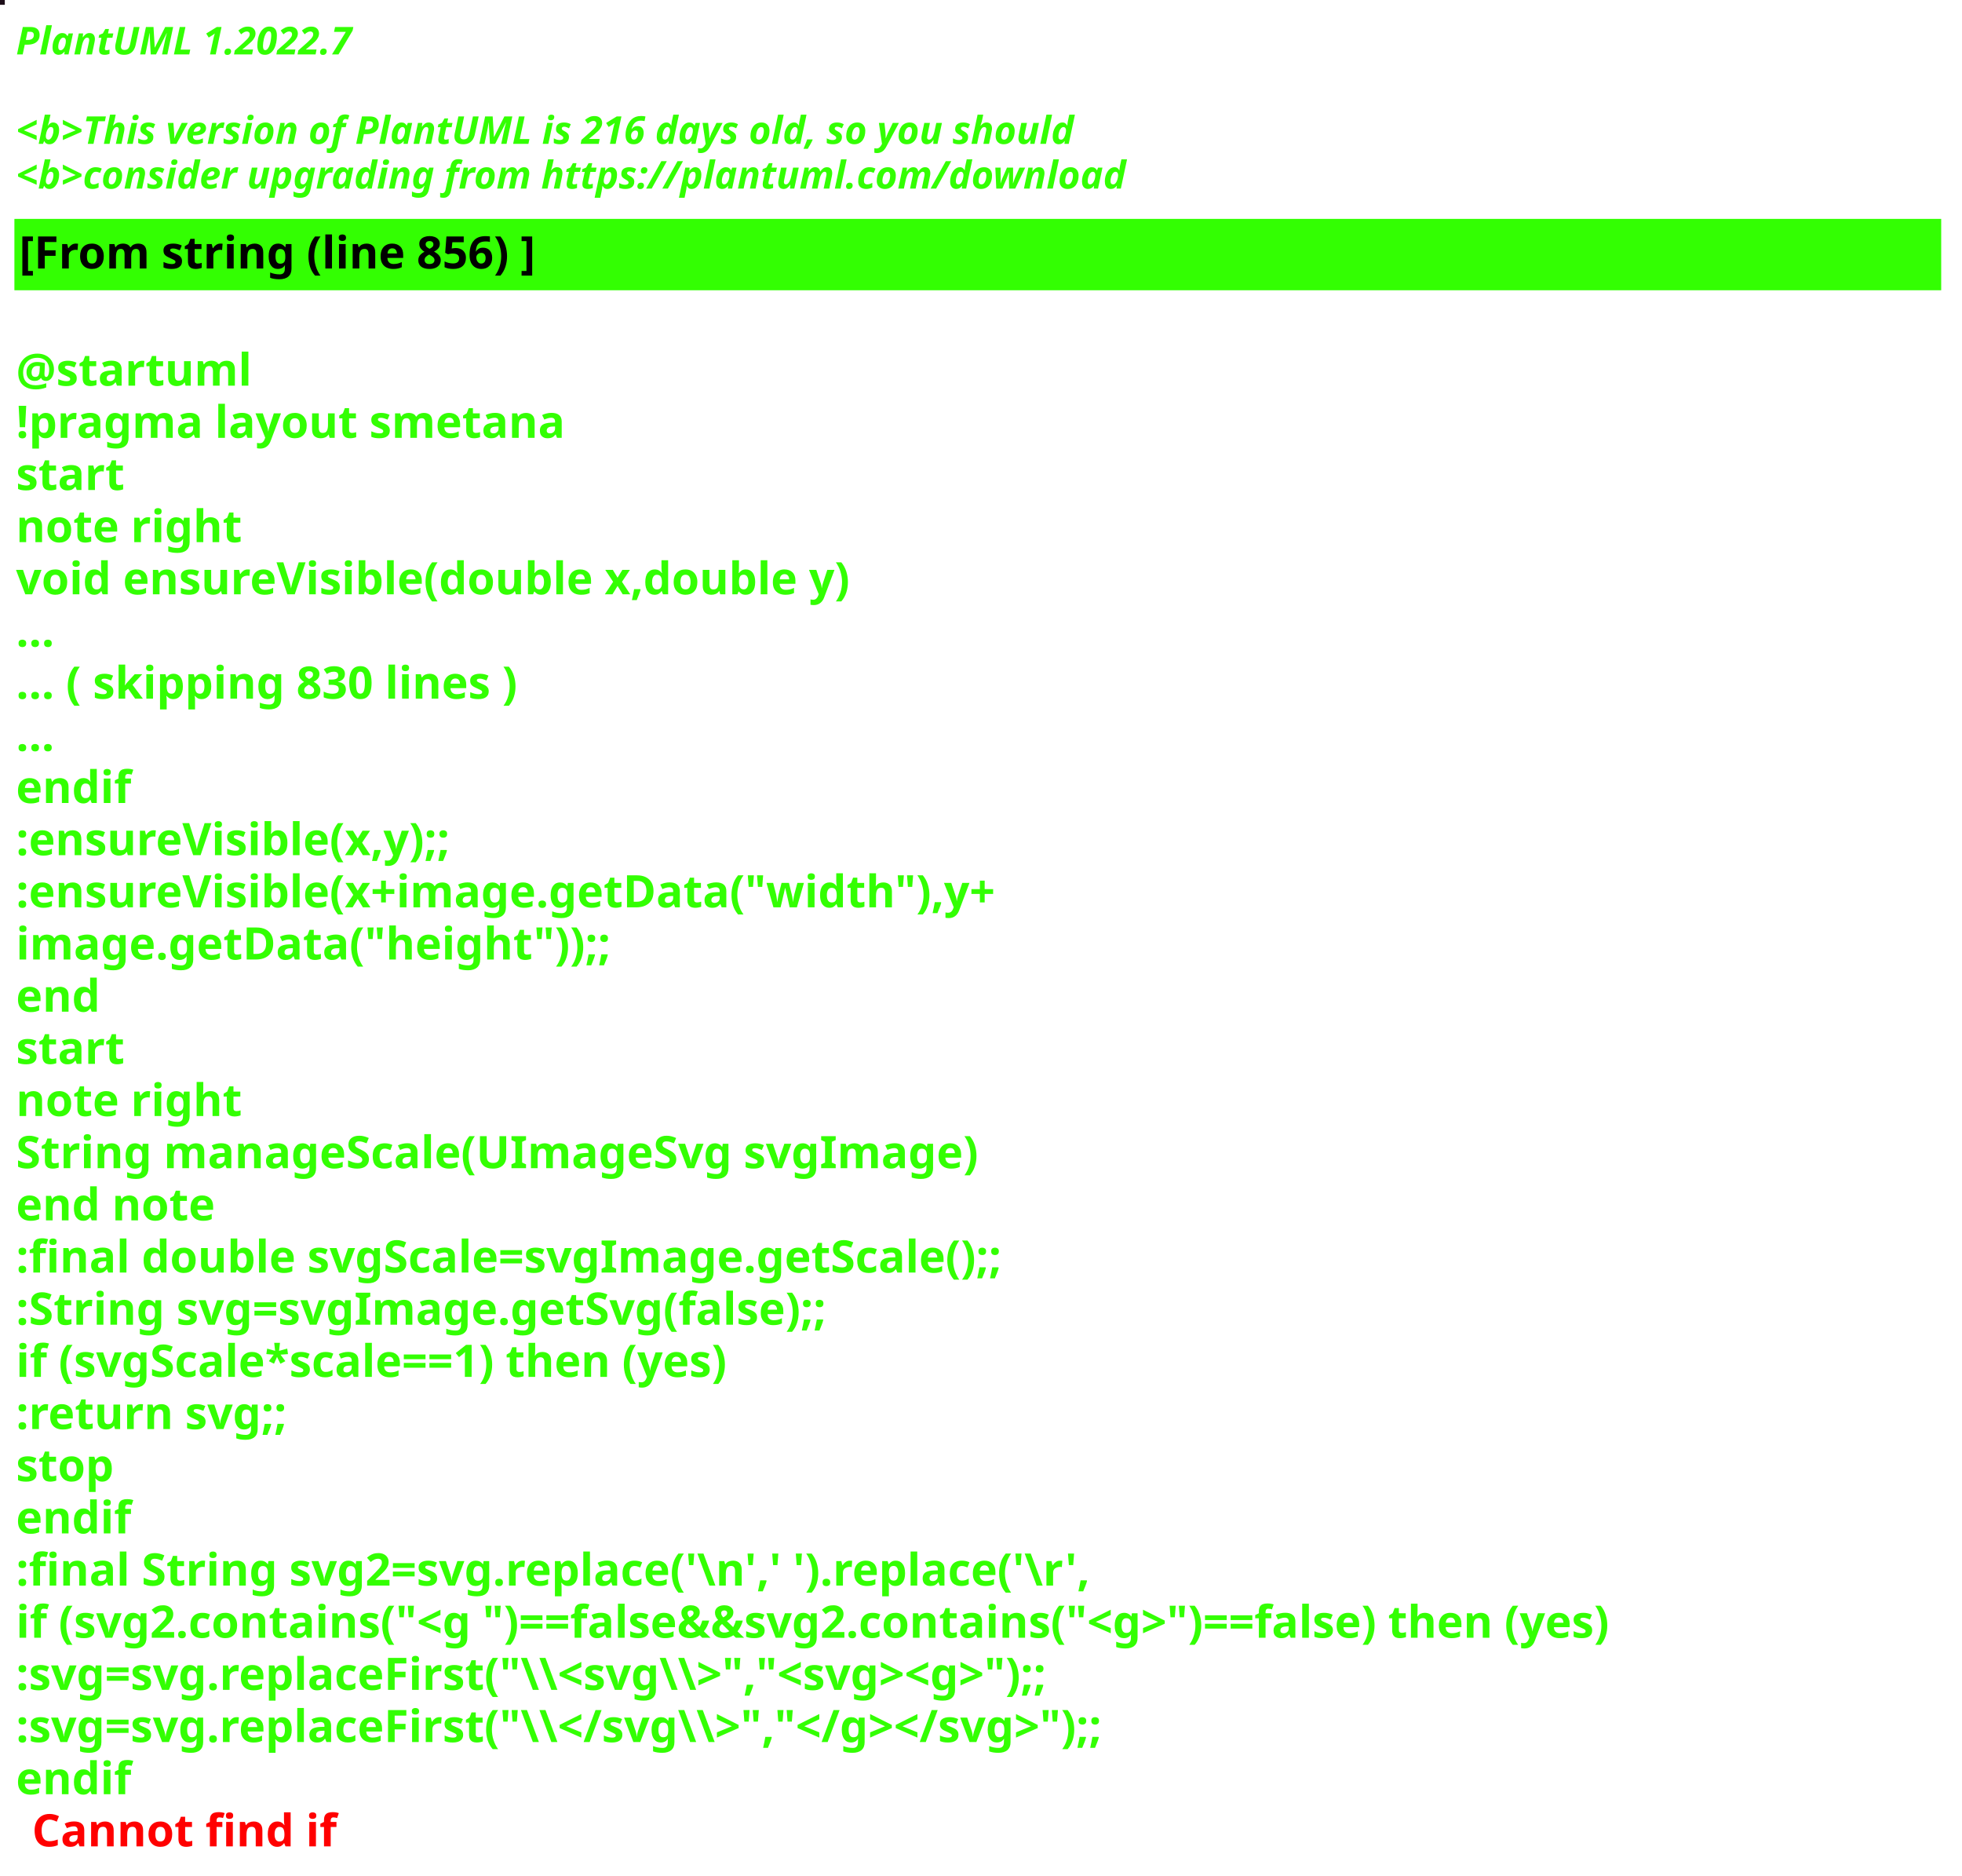
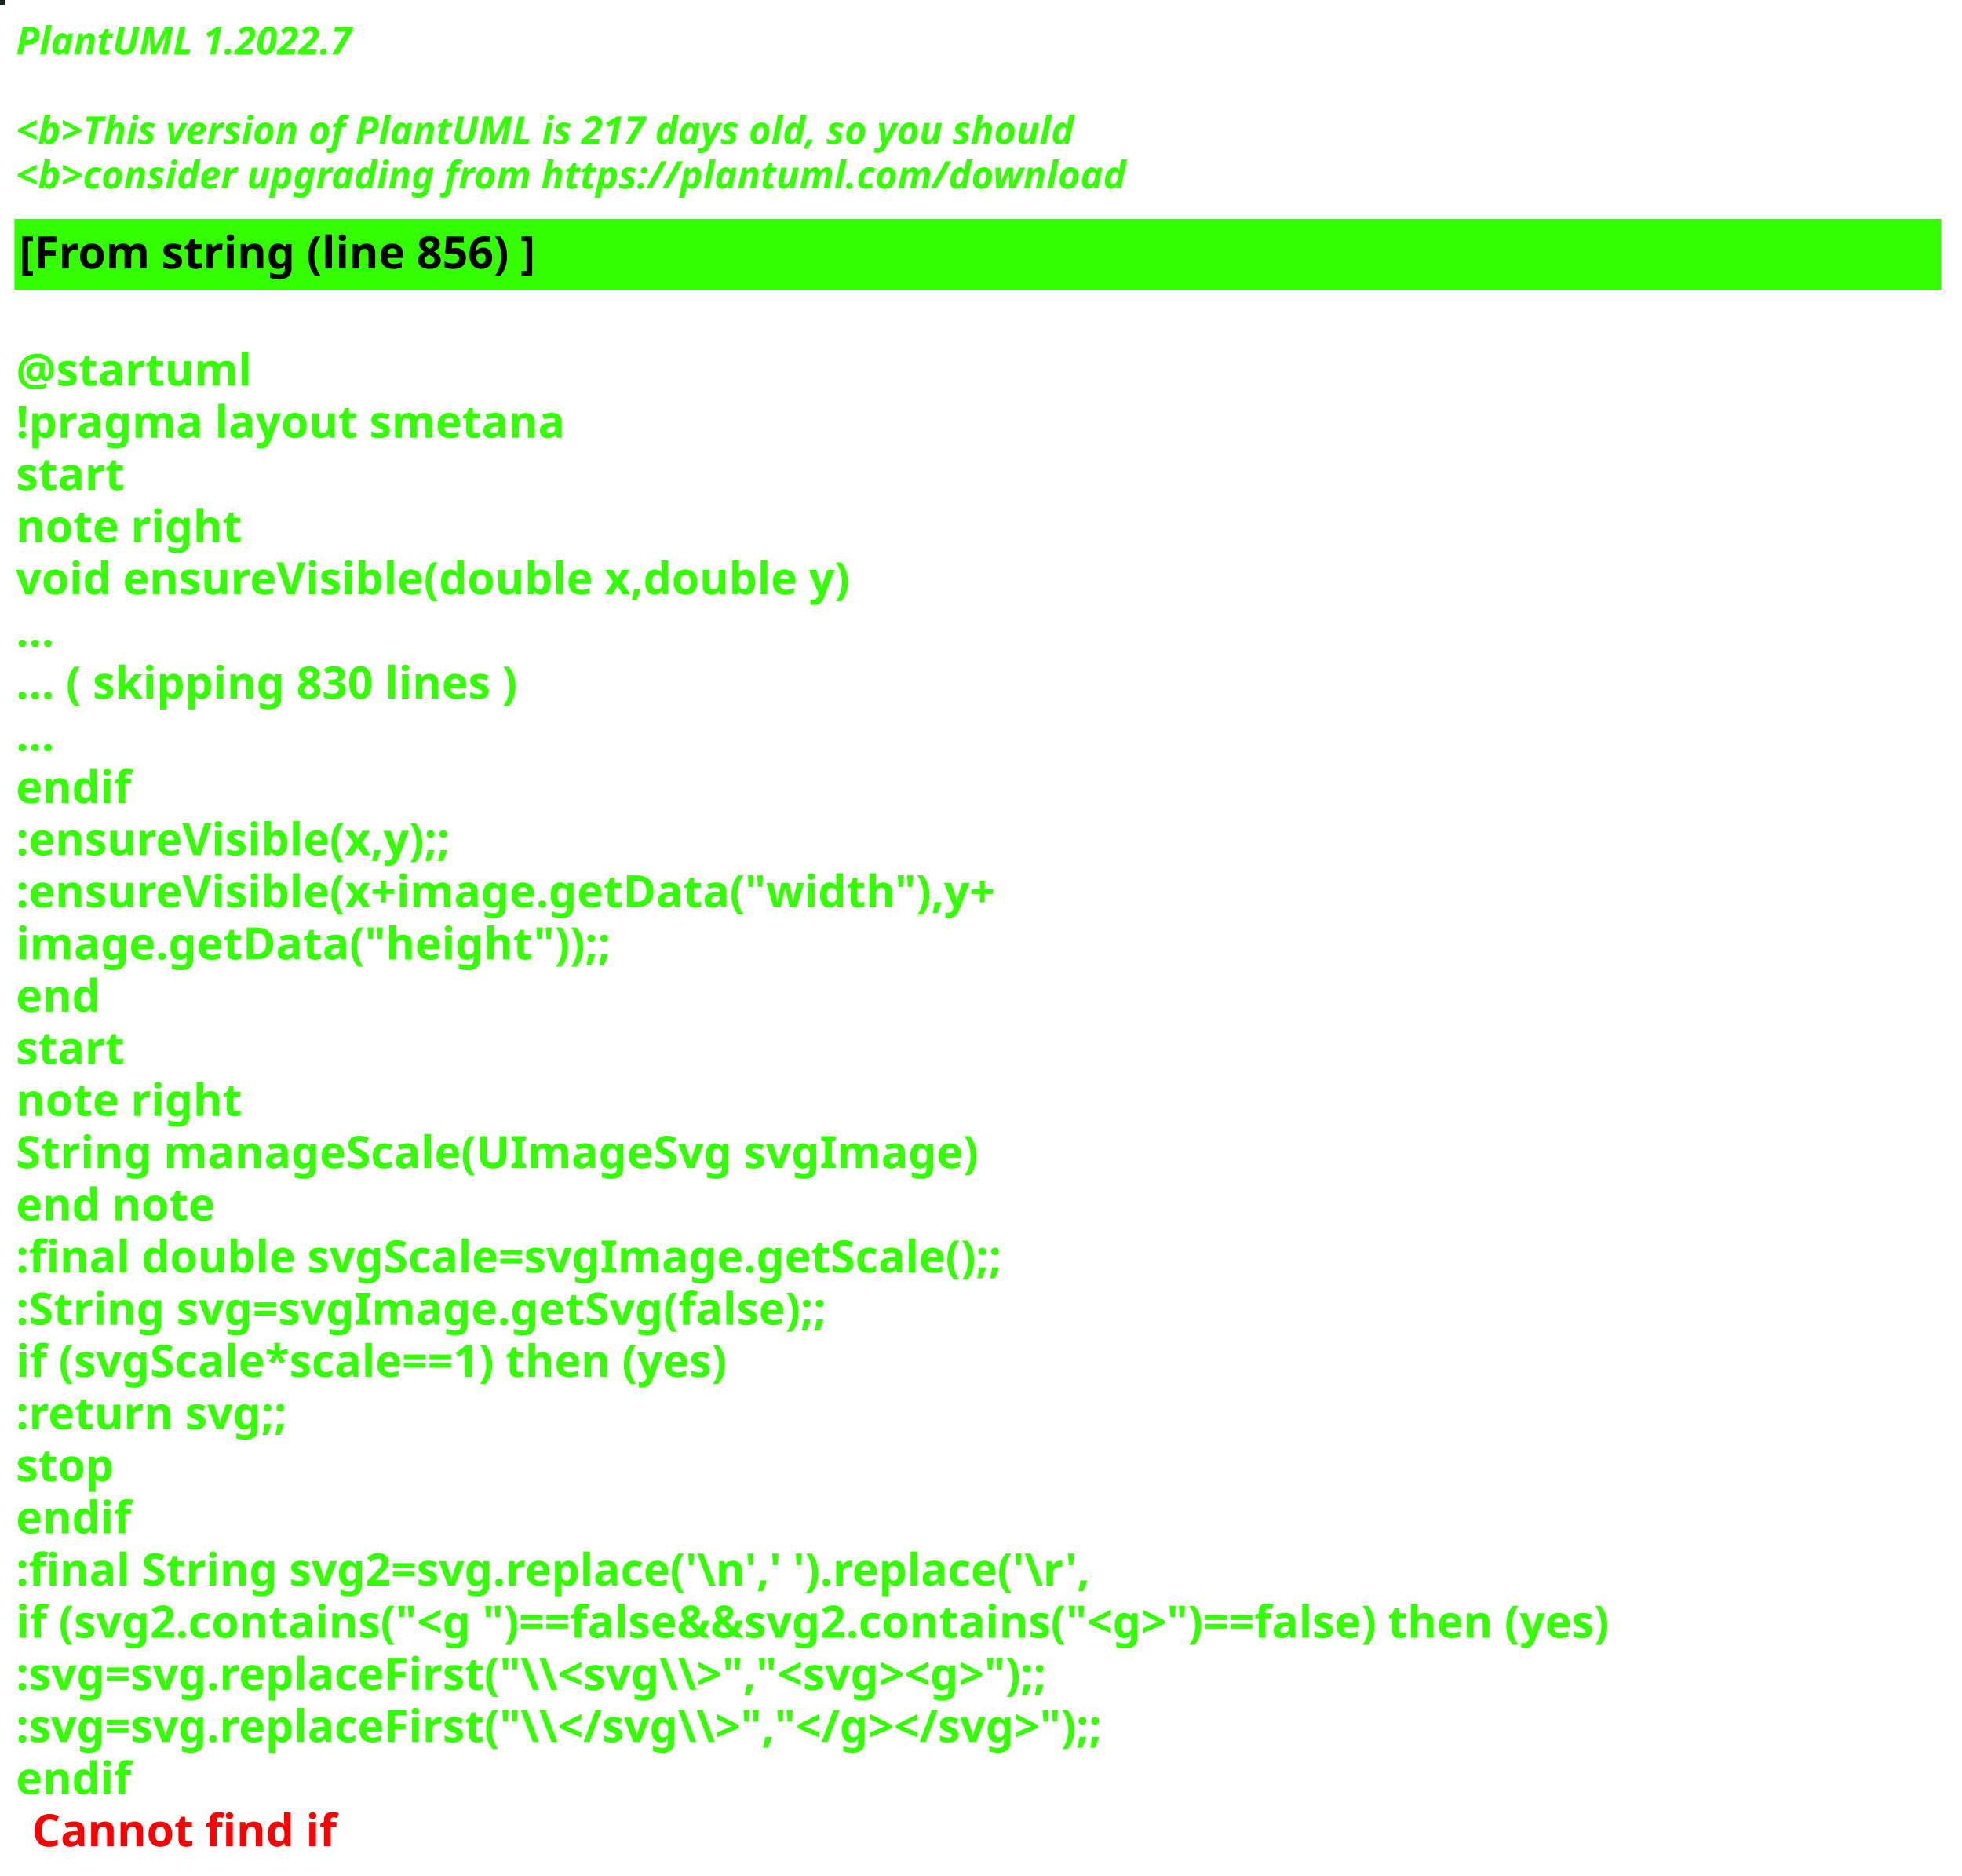
<svg xmlns="http://www.w3.org/2000/svg" contentStyleType="text/css" height="586px" preserveAspectRatio="none" style="width:613px;height:586px;background:#000000;" version="1.1" viewBox="0 0 613 586" width="613px" zoomAndPan="magnify">
  <defs />
  <g>
-     <rect fill="#1D0E19" height="1" style="stroke:#1D0E19;stroke-width:1.0;" width="1" x="0" y="0" />
+     <rect fill="#112621" height="1" style="stroke:#112621;stroke-width:1.0;" width="1" x="0" y="0" />
    <text fill="#33FF02" font-family="sans-serif" font-size="12" font-style="italic" font-weight="bold" lengthAdjust="spacing" textLength="127" x="5" y="17">PlantUML 1.2022.7</text>
    <text fill="#33FF02" font-family="sans-serif" font-size="12" font-style="italic" font-weight="bold" lengthAdjust="spacing" textLength="4" x="5" y="30.969"> </text>
-     <text fill="#33FF02" font-family="sans-serif" font-size="12" font-style="italic" font-weight="bold" lengthAdjust="spacing" textLength="399" x="5" y="44.938">&lt;b&gt;This version of PlantUML is 216 days old, so you should</text>
+     <text fill="#33FF02" font-family="sans-serif" font-size="12" font-style="italic" font-weight="bold" lengthAdjust="spacing" textLength="399" x="5" y="44.938">&lt;b&gt;This version of PlantUML is 217 days old, so you should</text>
    <text fill="#33FF02" font-family="sans-serif" font-size="12" font-style="italic" font-weight="bold" lengthAdjust="spacing" textLength="408" x="5" y="58.906">&lt;b&gt;consider upgrading from https://plantuml.com/download</text>
    <rect fill="#33FF02" height="21.297" style="stroke:#33FF02;stroke-width:1.0;" width="601" x="5" y="68.875" />
    <text fill="#000000" font-family="sans-serif" font-size="14" font-weight="bold" lengthAdjust="spacing" textLength="188" x="6" y="83.875">[From string (line 856) ]</text>
    <text fill="#33FF02" font-family="sans-serif" font-size="14" font-weight="bold" lengthAdjust="spacing" textLength="5" x="5" y="104.172"> </text>
    <text fill="#33FF02" font-family="sans-serif" font-size="14" font-weight="bold" lengthAdjust="spacing" textLength="79" x="5" y="120.469">@startuml</text>
    <text fill="#33FF02" font-family="sans-serif" font-size="14" font-weight="bold" lengthAdjust="spacing" textLength="190" x="5" y="136.766">!pragma layout smetana</text>
    <text fill="#33FF02" font-family="sans-serif" font-size="14" font-weight="bold" lengthAdjust="spacing" textLength="37" x="5" y="153.062">start</text>
    <text fill="#33FF02" font-family="sans-serif" font-size="14" font-weight="bold" lengthAdjust="spacing" textLength="78" x="5" y="169.359">note right</text>
    <text fill="#33FF02" font-family="sans-serif" font-size="14" font-weight="bold" lengthAdjust="spacing" textLength="299" x="5" y="185.656">void ensureVisible(double x,double y)</text>
    <text fill="#33FF02" font-family="sans-serif" font-size="14" font-weight="bold" lengthAdjust="spacing" textLength="15" x="5" y="201.953">...</text>
    <text fill="#33FF02" font-family="sans-serif" font-size="14" font-weight="bold" lengthAdjust="spacing" textLength="185" x="5" y="218.25">... ( skipping 830 lines )</text>
    <text fill="#33FF02" font-family="sans-serif" font-size="14" font-weight="bold" lengthAdjust="spacing" textLength="15" x="5" y="234.547">...</text>
    <text fill="#33FF02" font-family="sans-serif" font-size="14" font-weight="bold" lengthAdjust="spacing" textLength="40" x="5" y="250.844">endif</text>
    <text fill="#33FF02" font-family="sans-serif" font-size="14" font-weight="bold" lengthAdjust="spacing" textLength="161" x="5" y="267.141">:ensureVisible(x,y);;</text>
    <text fill="#33FF02" font-family="sans-serif" font-size="14" font-weight="bold" lengthAdjust="spacing" textLength="350" x="5" y="283.438">:ensureVisible(x+image.getData("width"),y+</text>
    <text fill="#33FF02" font-family="sans-serif" font-size="14" font-weight="bold" lengthAdjust="spacing" textLength="207" x="5" y="299.734">image.getData("height"));;</text>
    <text fill="#33FF02" font-family="sans-serif" font-size="14" font-weight="bold" lengthAdjust="spacing" textLength="30" x="5" y="316.031">end</text>
    <text fill="#33FF02" font-family="sans-serif" font-size="14" font-weight="bold" lengthAdjust="spacing" textLength="37" x="5" y="332.328">start</text>
    <text fill="#33FF02" font-family="sans-serif" font-size="14" font-weight="bold" lengthAdjust="spacing" textLength="78" x="5" y="348.625">note right</text>
    <text fill="#33FF02" font-family="sans-serif" font-size="14" font-weight="bold" lengthAdjust="spacing" textLength="335" x="5" y="364.922">String manageScale(UImageSvg svgImage)</text>
    <text fill="#33FF02" font-family="sans-serif" font-size="14" font-weight="bold" lengthAdjust="spacing" textLength="71" x="5" y="381.219">end note</text>
    <text fill="#33FF02" font-family="sans-serif" font-size="14" font-weight="bold" lengthAdjust="spacing" textLength="357" x="5" y="397.516">:final double svgScale=svgImage.getScale();;</text>
    <text fill="#33FF02" font-family="sans-serif" font-size="14" font-weight="bold" lengthAdjust="spacing" textLength="295" x="5" y="413.812">:String svg=svgImage.getSvg(false);;</text>
    <text fill="#33FF02" font-family="sans-serif" font-size="14" font-weight="bold" lengthAdjust="spacing" textLength="265" x="5" y="430.109">if (svgScale*scale==1) then (yes)</text>
    <text fill="#33FF02" font-family="sans-serif" font-size="14" font-weight="bold" lengthAdjust="spacing" textLength="101" x="5" y="446.406">:return svg;;</text>
    <text fill="#33FF02" font-family="sans-serif" font-size="14" font-weight="bold" lengthAdjust="spacing" textLength="35" x="5" y="462.703">stop</text>
    <text fill="#33FF02" font-family="sans-serif" font-size="14" font-weight="bold" lengthAdjust="spacing" textLength="40" x="5" y="479">endif</text>
    <text fill="#33FF02" font-family="sans-serif" font-size="14" font-weight="bold" lengthAdjust="spacing" textLength="386" x="5" y="495.297">:final String svg2=svg.replace('\n',' ').replace('\r',</text>
    <text fill="#33FF02" font-family="sans-serif" font-size="14" font-weight="bold" lengthAdjust="spacing" textLength="596" x="5" y="511.594">if (svg2.contains("&lt;g ")==false&amp;&amp;svg2.contains("&lt;g&gt;")==false) then (yes)</text>
    <text fill="#33FF02" font-family="sans-serif" font-size="14" font-weight="bold" lengthAdjust="spacing" textLength="388" x="5" y="527.891">:svg=svg.replaceFirst("\\&lt;svg\\&gt;","&lt;svg&gt;&lt;g&gt;");;</text>
    <text fill="#33FF02" font-family="sans-serif" font-size="14" font-weight="bold" lengthAdjust="spacing" textLength="403" x="5" y="544.188">:svg=svg.replaceFirst("\\&lt;/svg\\&gt;","&lt;/g&gt;&lt;/svg&gt;");;</text>
    <text fill="#33FF02" font-family="sans-serif" font-size="14" font-weight="bold" lengthAdjust="spacing" text-decoration="wavy underline" textLength="40" x="5" y="560.484">endif</text>
    <text fill="#FF0000" font-family="sans-serif" font-size="14" font-weight="bold" lengthAdjust="spacing" textLength="106" x="10" y="576.781">Cannot find if</text>
  </g>
</svg>
